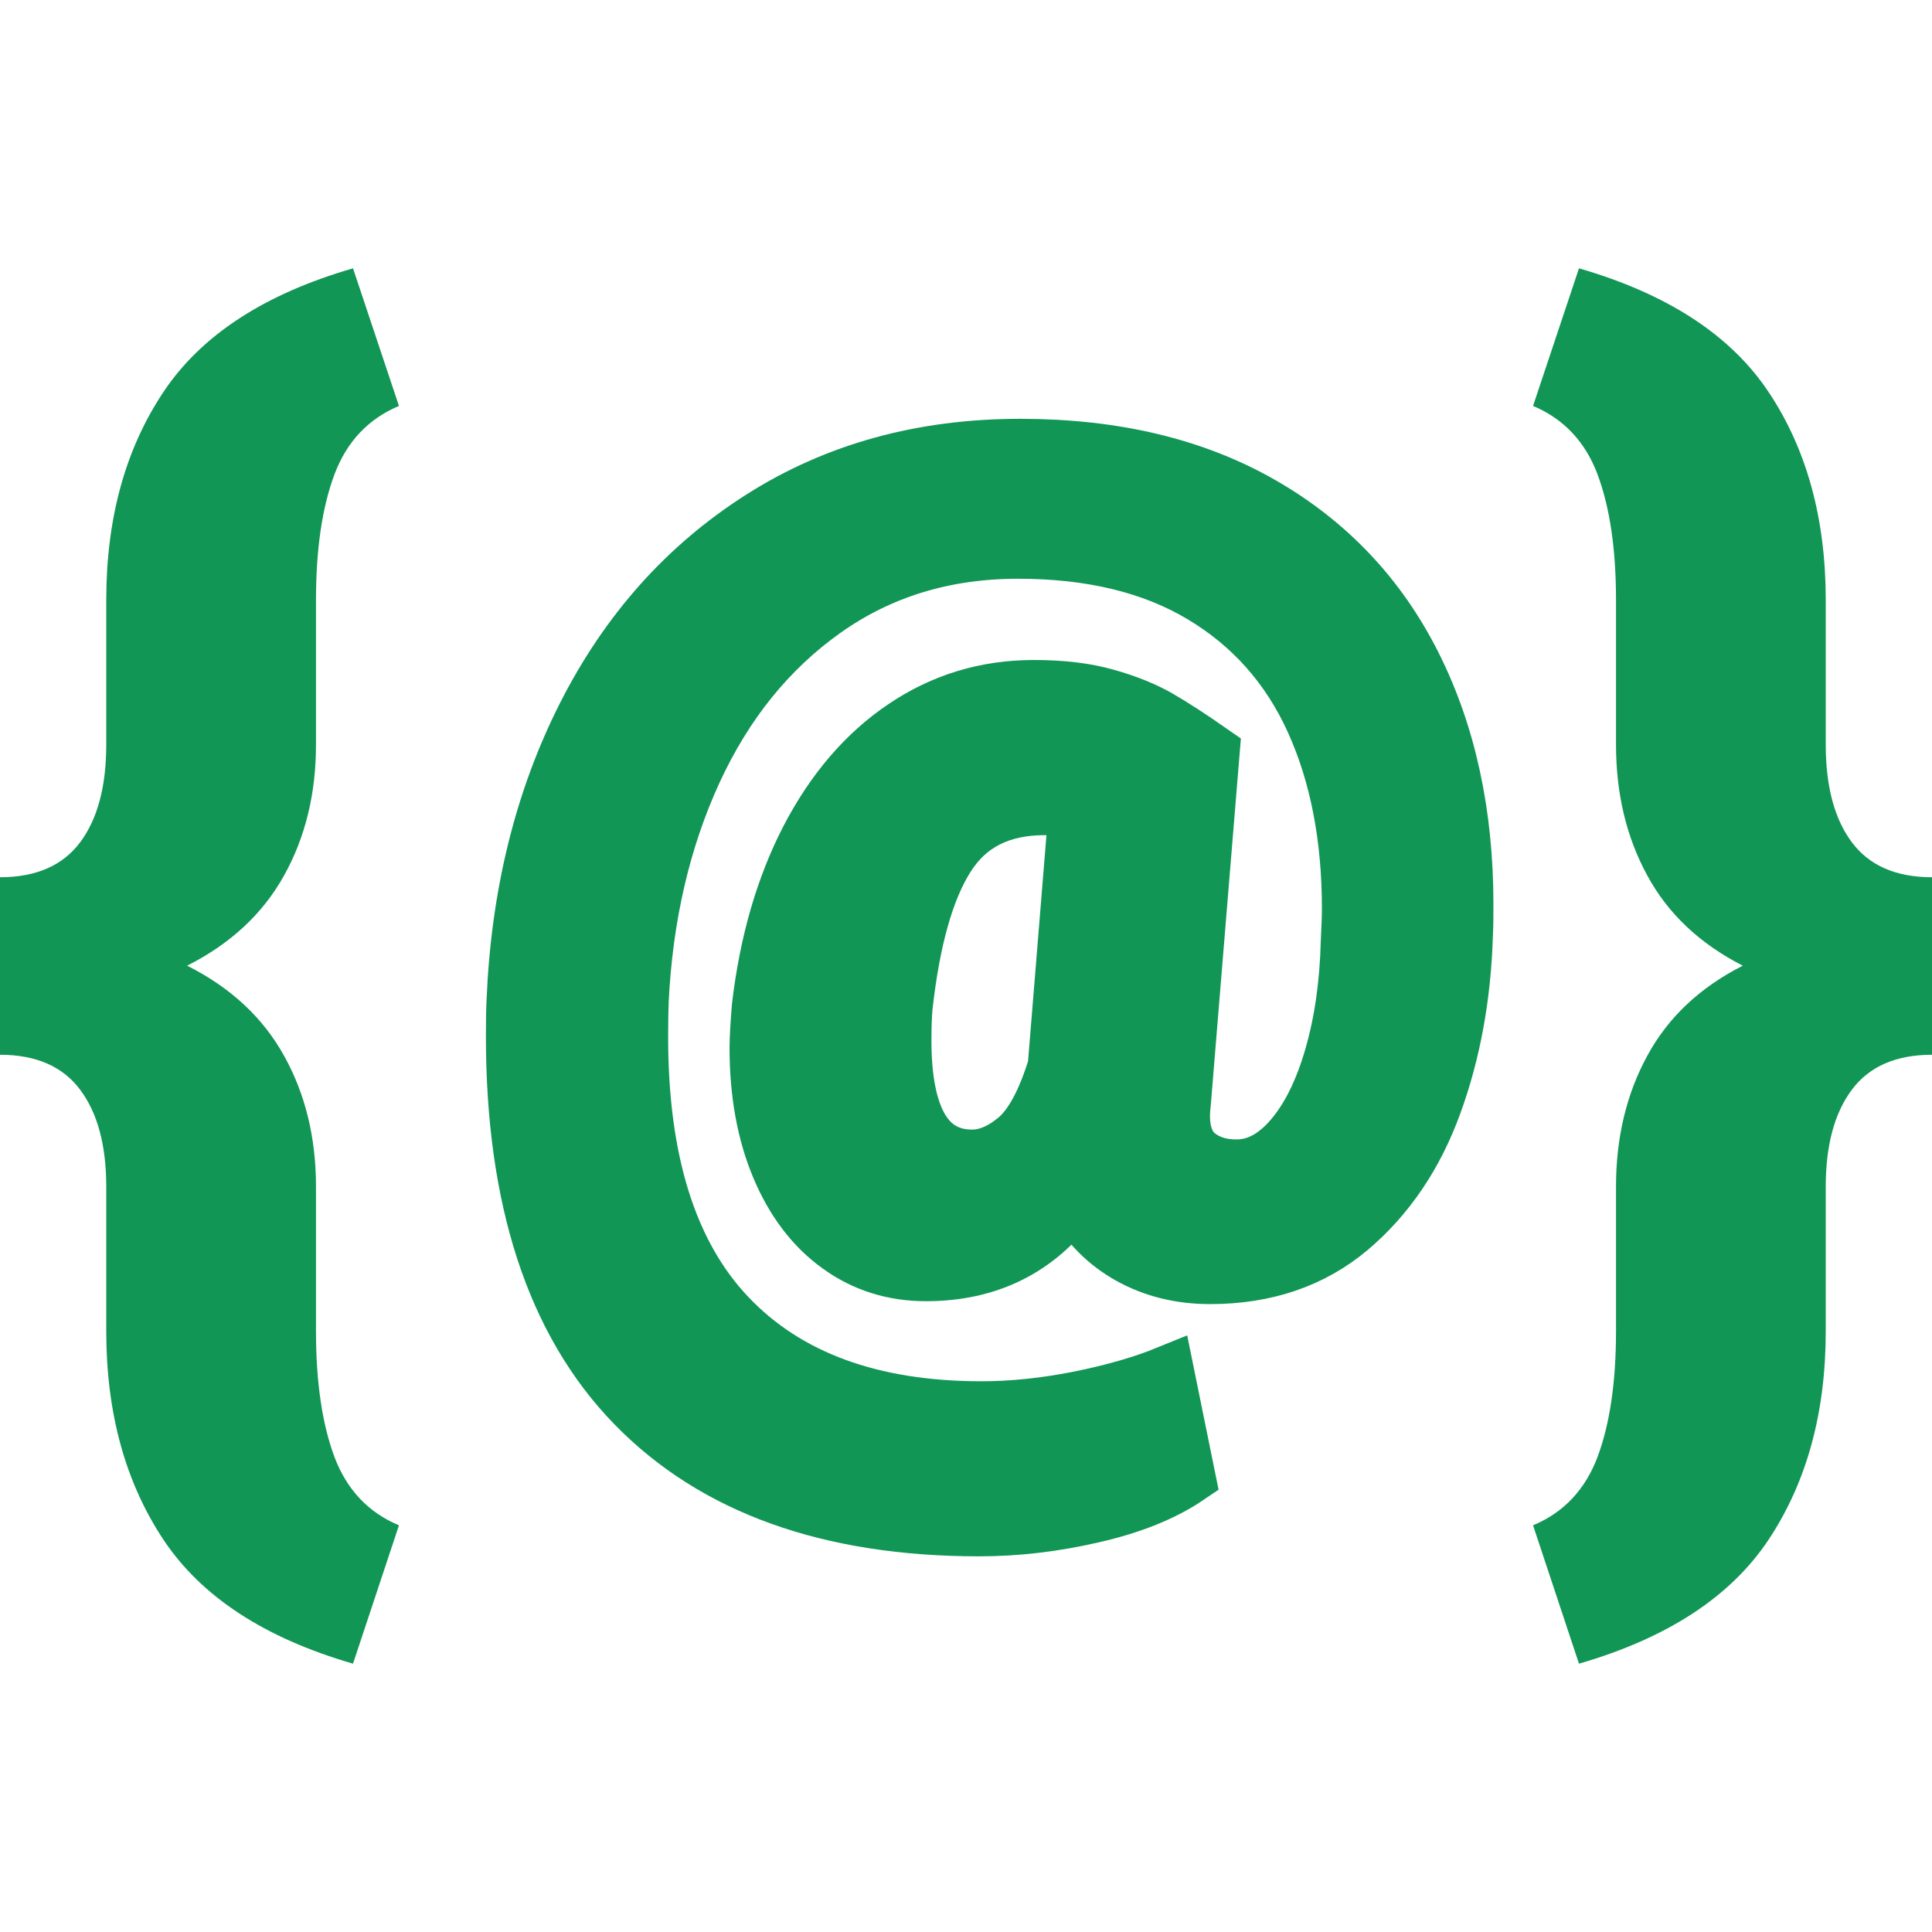
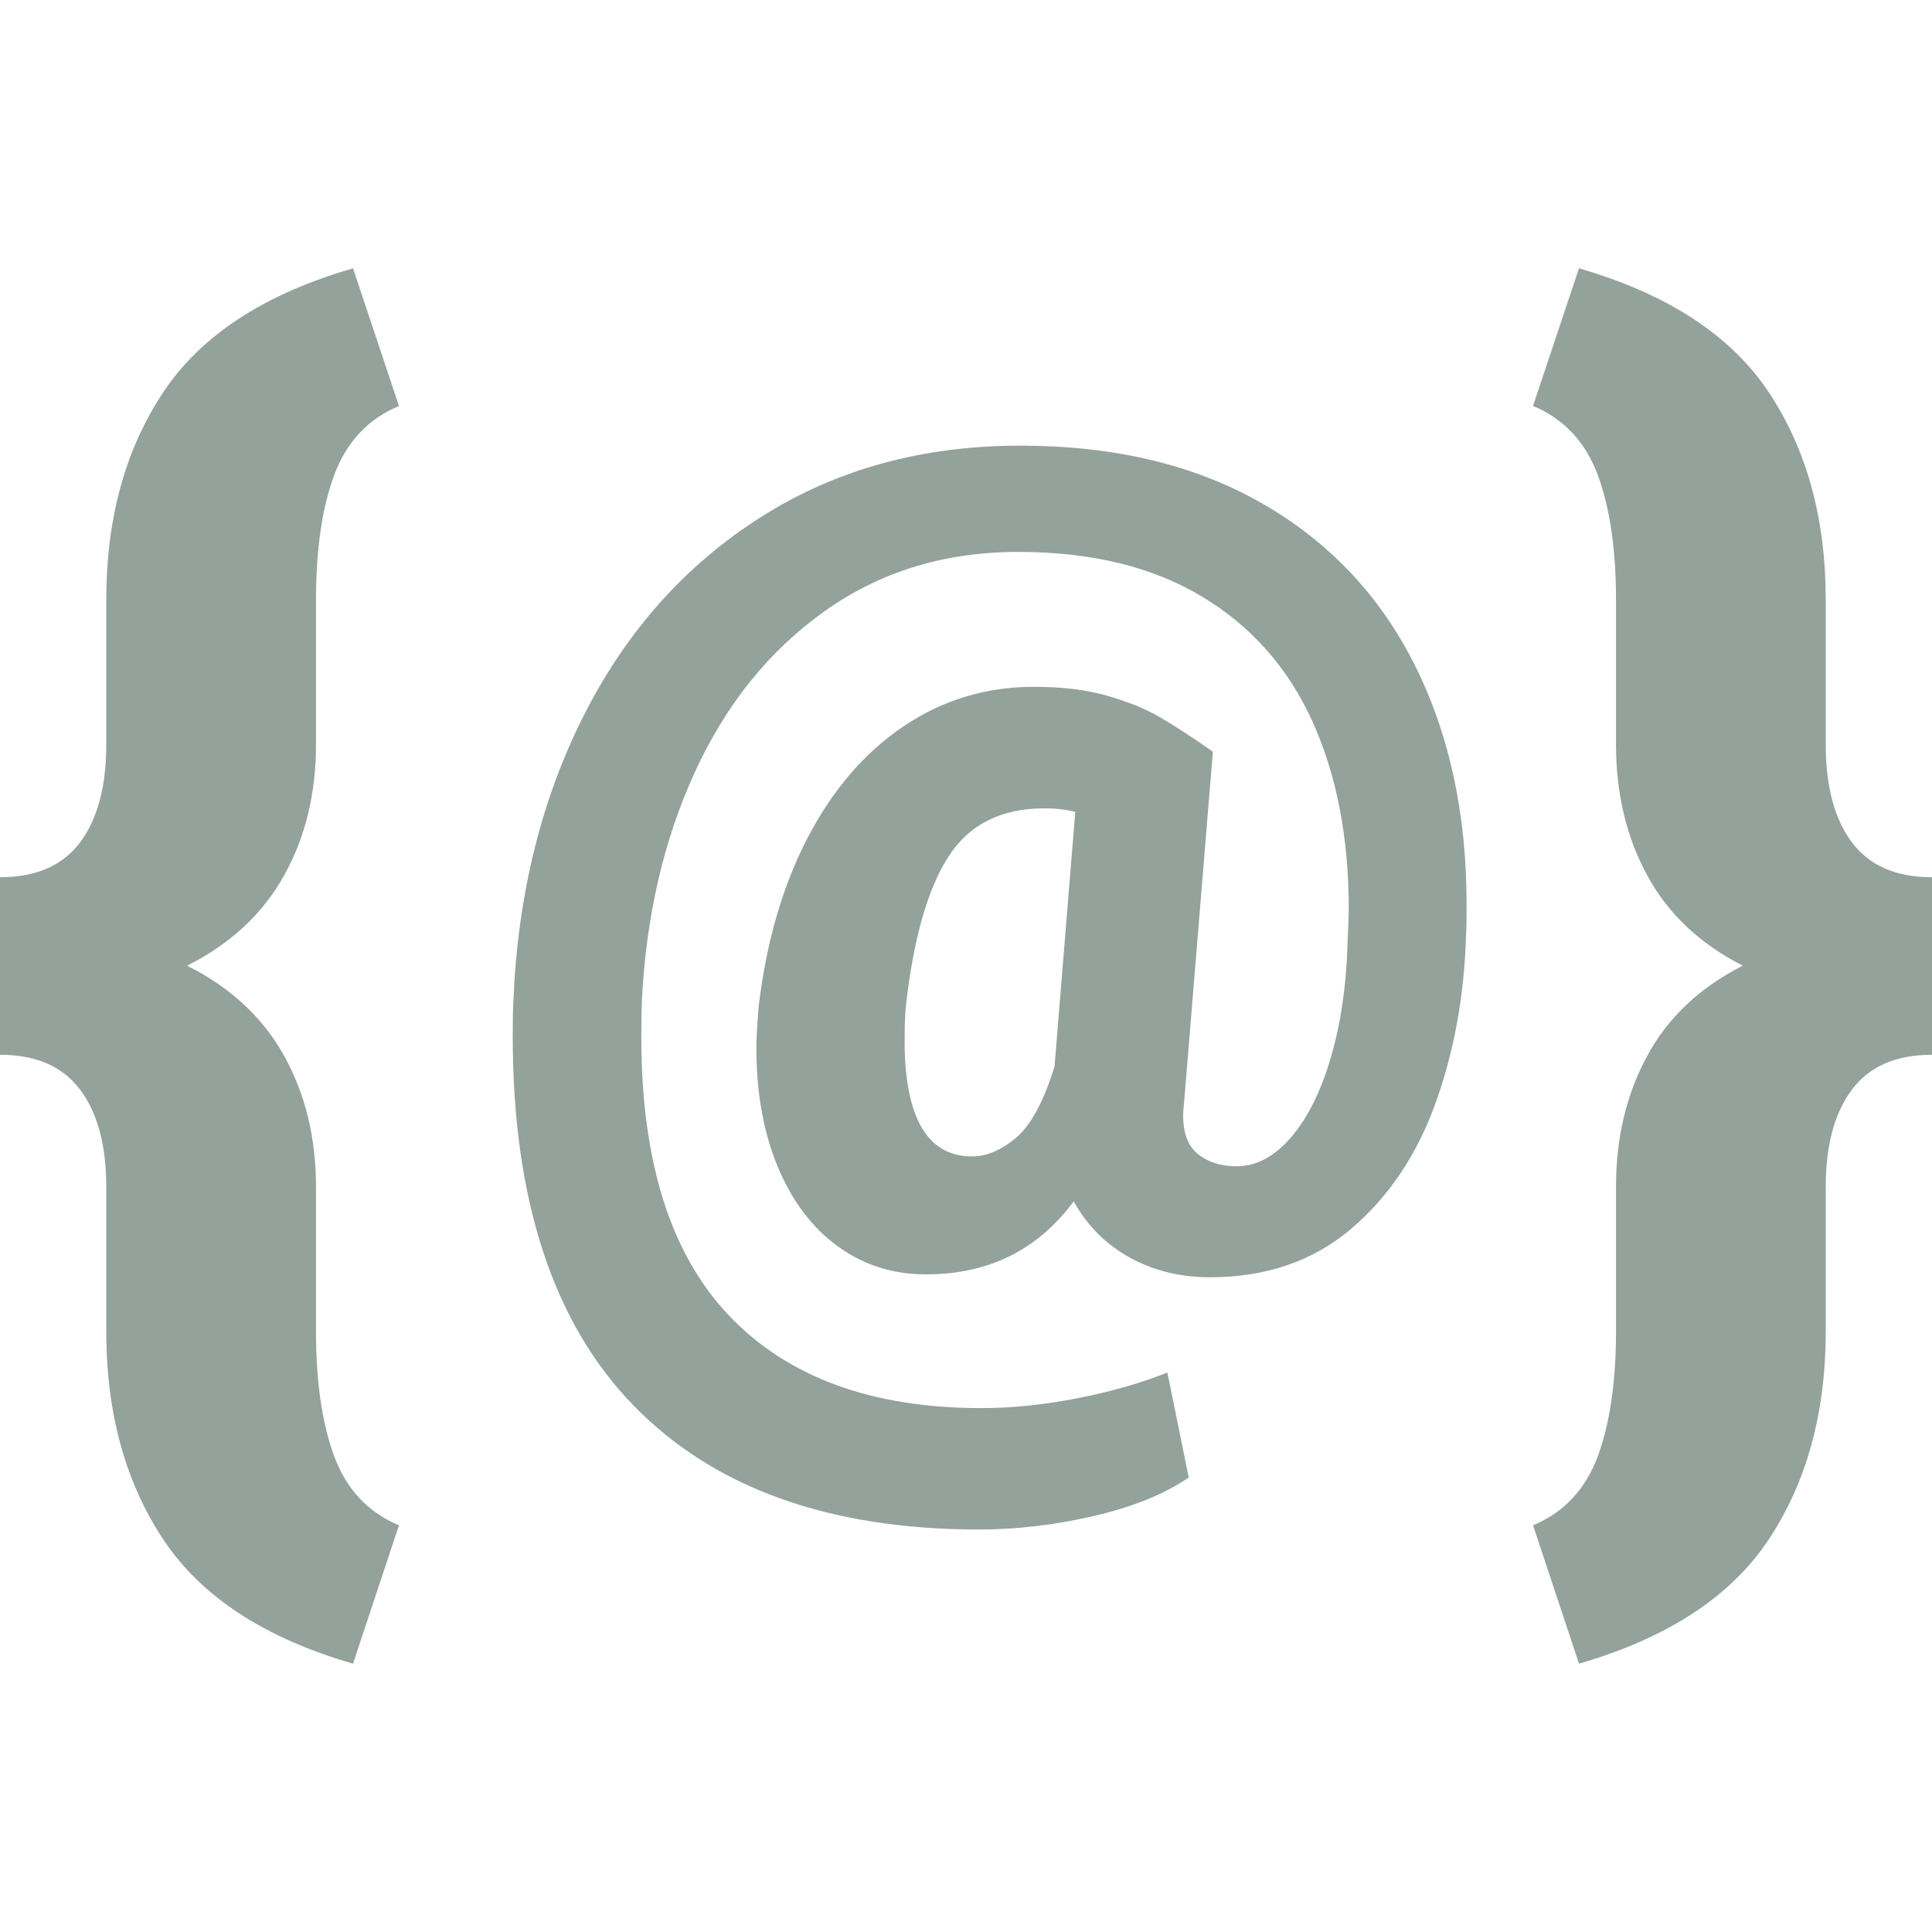
<svg xmlns="http://www.w3.org/2000/svg" width="18px" height="18px" viewBox="0 0 18 18" version="1.1">
  <g id="Symbols" stroke="none" stroke-width="1" fill="none" fill-rule="evenodd">
-     <g id="Icon/Contact-Variable" fill="#119656" fill-rule="nonzero">
+     <g id="Icon/Contact-Variable" fill="#93A29B" fill-rule="nonzero">
      <g id="Group" transform="translate(0, 2.5)">
        <path d="M3.717,11.711 C3.432,11.592 3.231,11.379 3.116,11.074 C3.002,10.768 2.944,10.378 2.944,9.904 L2.944,8.556 C2.944,8.1 2.845,7.693 2.647,7.337 C2.449,6.98 2.148,6.7 1.743,6.497 C2.148,6.293 2.449,6.013 2.647,5.656 C2.845,5.3 2.944,4.894 2.944,4.437 L2.944,3.089 C2.944,2.615 3.002,2.225 3.116,1.92 C3.231,1.614 3.432,1.402 3.717,1.282 L3.289,0 C2.463,0.239 1.873,0.624 1.52,1.156 C1.167,1.687 0.99,2.332 0.99,3.089 L0.99,4.437 C0.99,4.827 0.909,5.13 0.747,5.347 C0.585,5.564 0.336,5.673 0,5.673 L0,7.327 C0.336,7.327 0.585,7.436 0.747,7.653 C0.909,7.87 0.99,8.171 0.99,8.556 L0.99,9.904 C0.99,10.662 1.167,11.307 1.52,11.841 C1.873,12.374 2.463,12.761 3.289,13 L3.717,11.711 Z" id="Path" />
        <path d="M14.711,13 C15.537,12.761 16.127,12.374 16.48,11.841 C16.833,11.307 17.01,10.662 17.01,9.904 L17.01,9.904 L17.01,8.556 C17.01,8.171 17.091,7.87 17.253,7.653 C17.415,7.436 17.664,7.327 18,7.327 L18,7.327 L18,5.673 C17.664,5.673 17.415,5.564 17.253,5.347 C17.091,5.13 17.01,4.827 17.01,4.437 L17.01,4.437 L17.01,3.089 C17.01,2.332 16.833,1.687 16.48,1.156 C16.127,0.624 15.537,0.239 14.711,0 L14.711,0 L14.283,1.282 C14.568,1.402 14.769,1.614 14.884,1.92 C14.998,2.225 15.056,2.615 15.056,3.089 L15.056,3.089 L15.056,4.437 C15.056,4.894 15.153,5.3 15.347,5.656 C15.54,6.013 15.837,6.293 16.237,6.497 C15.837,6.7 15.54,6.98 15.347,7.337 C15.153,7.693 15.056,8.1 15.056,8.556 L15.056,8.556 L15.056,9.904 C15.056,10.378 14.998,10.768 14.884,11.074 C14.769,11.379 14.568,11.592 14.283,11.711 L14.283,11.711 L14.711,13 Z" id="Path" />
-         <path d="M9.124,11.75 C9.469,11.75 9.823,11.709 10.186,11.625 C10.549,11.542 10.845,11.422 11.075,11.266 L11.075,11.266 L10.876,10.287 C10.646,10.381 10.372,10.46 10.055,10.524 C9.738,10.587 9.434,10.619 9.145,10.619 C8.123,10.619 7.34,10.332 6.794,9.759 C6.248,9.186 5.975,8.321 5.975,7.164 C5.975,7.015 5.977,6.903 5.98,6.826 C6.019,6.036 6.184,5.324 6.475,4.691 C6.766,4.058 7.17,3.558 7.686,3.192 C8.202,2.826 8.801,2.642 9.485,2.642 C10.165,2.642 10.735,2.78 11.195,3.056 C11.656,3.332 11.999,3.719 12.226,4.218 C12.452,4.716 12.566,5.299 12.566,5.967 C12.566,6.032 12.562,6.137 12.555,6.282 C12.545,6.674 12.493,7.029 12.401,7.346 C12.309,7.663 12.185,7.913 12.03,8.094 C11.874,8.276 11.705,8.366 11.52,8.366 C11.377,8.366 11.258,8.329 11.164,8.255 C11.07,8.18 11.023,8.06 11.023,7.893 C11.023,7.867 11.026,7.822 11.033,7.757 L11.033,7.757 L11.3,4.503 C11.098,4.362 10.93,4.253 10.798,4.177 C10.665,4.101 10.503,4.035 10.311,3.981 C10.12,3.926 9.893,3.899 9.631,3.899 C9.185,3.899 8.781,4.022 8.418,4.267 C8.055,4.511 7.757,4.859 7.523,5.308 C7.29,5.758 7.138,6.282 7.068,6.881 C7.054,7.055 7.047,7.182 7.047,7.262 C7.047,7.686 7.115,8.058 7.249,8.377 C7.383,8.696 7.57,8.942 7.809,9.114 C8.047,9.287 8.32,9.373 8.627,9.373 C9.209,9.373 9.668,9.146 10.003,8.693 C10.128,8.918 10.302,9.092 10.523,9.215 C10.745,9.338 10.995,9.4 11.274,9.4 C11.793,9.4 12.229,9.251 12.582,8.954 C12.934,8.656 13.197,8.267 13.371,7.787 C13.546,7.306 13.642,6.781 13.659,6.212 C13.663,6.146 13.664,6.052 13.664,5.929 C13.664,5.08 13.502,4.334 13.178,3.69 C12.854,3.046 12.379,2.545 11.755,2.188 C11.131,1.831 10.381,1.652 9.506,1.652 C8.592,1.652 7.786,1.874 7.087,2.319 C6.388,2.763 5.839,3.377 5.442,4.16 C5.044,4.944 4.824,5.833 4.783,6.826 C4.779,6.899 4.777,7.008 4.777,7.153 C4.777,8.676 5.152,9.823 5.902,10.594 C6.652,11.365 7.726,11.75 9.124,11.75 Z M9.056,8.274 C8.847,8.274 8.69,8.183 8.585,8.002 C8.481,7.82 8.428,7.552 8.428,7.196 C8.428,7.062 8.432,6.957 8.439,6.881 C8.509,6.253 8.64,5.788 8.834,5.485 C9.027,5.182 9.326,5.031 9.731,5.031 C9.835,5.031 9.931,5.042 10.018,5.064 L10.018,5.064 L9.825,7.436 C9.724,7.762 9.604,7.984 9.467,8.1 C9.329,8.216 9.192,8.274 9.056,8.274 Z" id="@" stroke="#119656" stroke-width="0.5" />
+         <path d="M9.124,11.75 C9.469,11.75 9.823,11.709 10.186,11.625 C10.549,11.542 10.845,11.422 11.075,11.266 L11.075,11.266 L10.876,10.287 C10.646,10.381 10.372,10.46 10.055,10.524 C9.738,10.587 9.434,10.619 9.145,10.619 C8.123,10.619 7.34,10.332 6.794,9.759 C6.248,9.186 5.975,8.321 5.975,7.164 C5.975,7.015 5.977,6.903 5.98,6.826 C6.019,6.036 6.184,5.324 6.475,4.691 C6.766,4.058 7.17,3.558 7.686,3.192 C8.202,2.826 8.801,2.642 9.485,2.642 C10.165,2.642 10.735,2.78 11.195,3.056 C11.656,3.332 11.999,3.719 12.226,4.218 C12.452,4.716 12.566,5.299 12.566,5.967 C12.566,6.032 12.562,6.137 12.555,6.282 C12.545,6.674 12.493,7.029 12.401,7.346 C12.309,7.663 12.185,7.913 12.03,8.094 C11.874,8.276 11.705,8.366 11.52,8.366 C11.377,8.366 11.258,8.329 11.164,8.255 C11.07,8.18 11.023,8.06 11.023,7.893 C11.023,7.867 11.026,7.822 11.033,7.757 L11.033,7.757 L11.3,4.503 C11.098,4.362 10.93,4.253 10.798,4.177 C10.665,4.101 10.503,4.035 10.311,3.981 C10.12,3.926 9.893,3.899 9.631,3.899 C9.185,3.899 8.781,4.022 8.418,4.267 C8.055,4.511 7.757,4.859 7.523,5.308 C7.29,5.758 7.138,6.282 7.068,6.881 C7.054,7.055 7.047,7.182 7.047,7.262 C7.047,7.686 7.115,8.058 7.249,8.377 C7.383,8.696 7.57,8.942 7.809,9.114 C8.047,9.287 8.32,9.373 8.627,9.373 C9.209,9.373 9.668,9.146 10.003,8.693 C10.128,8.918 10.302,9.092 10.523,9.215 C10.745,9.338 10.995,9.4 11.274,9.4 C11.793,9.4 12.229,9.251 12.582,8.954 C12.934,8.656 13.197,8.267 13.371,7.787 C13.546,7.306 13.642,6.781 13.659,6.212 C13.663,6.146 13.664,6.052 13.664,5.929 C13.664,5.08 13.502,4.334 13.178,3.69 C12.854,3.046 12.379,2.545 11.755,2.188 C11.131,1.831 10.381,1.652 9.506,1.652 C8.592,1.652 7.786,1.874 7.087,2.319 C6.388,2.763 5.839,3.377 5.442,4.16 C5.044,4.944 4.824,5.833 4.783,6.826 C4.779,6.899 4.777,7.008 4.777,7.153 C4.777,8.676 5.152,9.823 5.902,10.594 C6.652,11.365 7.726,11.75 9.124,11.75 Z M9.056,8.274 C8.847,8.274 8.69,8.183 8.585,8.002 C8.481,7.82 8.428,7.552 8.428,7.196 C8.428,7.062 8.432,6.957 8.439,6.881 C8.509,6.253 8.64,5.788 8.834,5.485 C9.027,5.182 9.326,5.031 9.731,5.031 C9.835,5.031 9.931,5.042 10.018,5.064 L10.018,5.064 L9.825,7.436 C9.724,7.762 9.604,7.984 9.467,8.1 C9.329,8.216 9.192,8.274 9.056,8.274 Z" id="@" stroke-width="0.5" />
      </g>
    </g>
  </g>
</svg>
